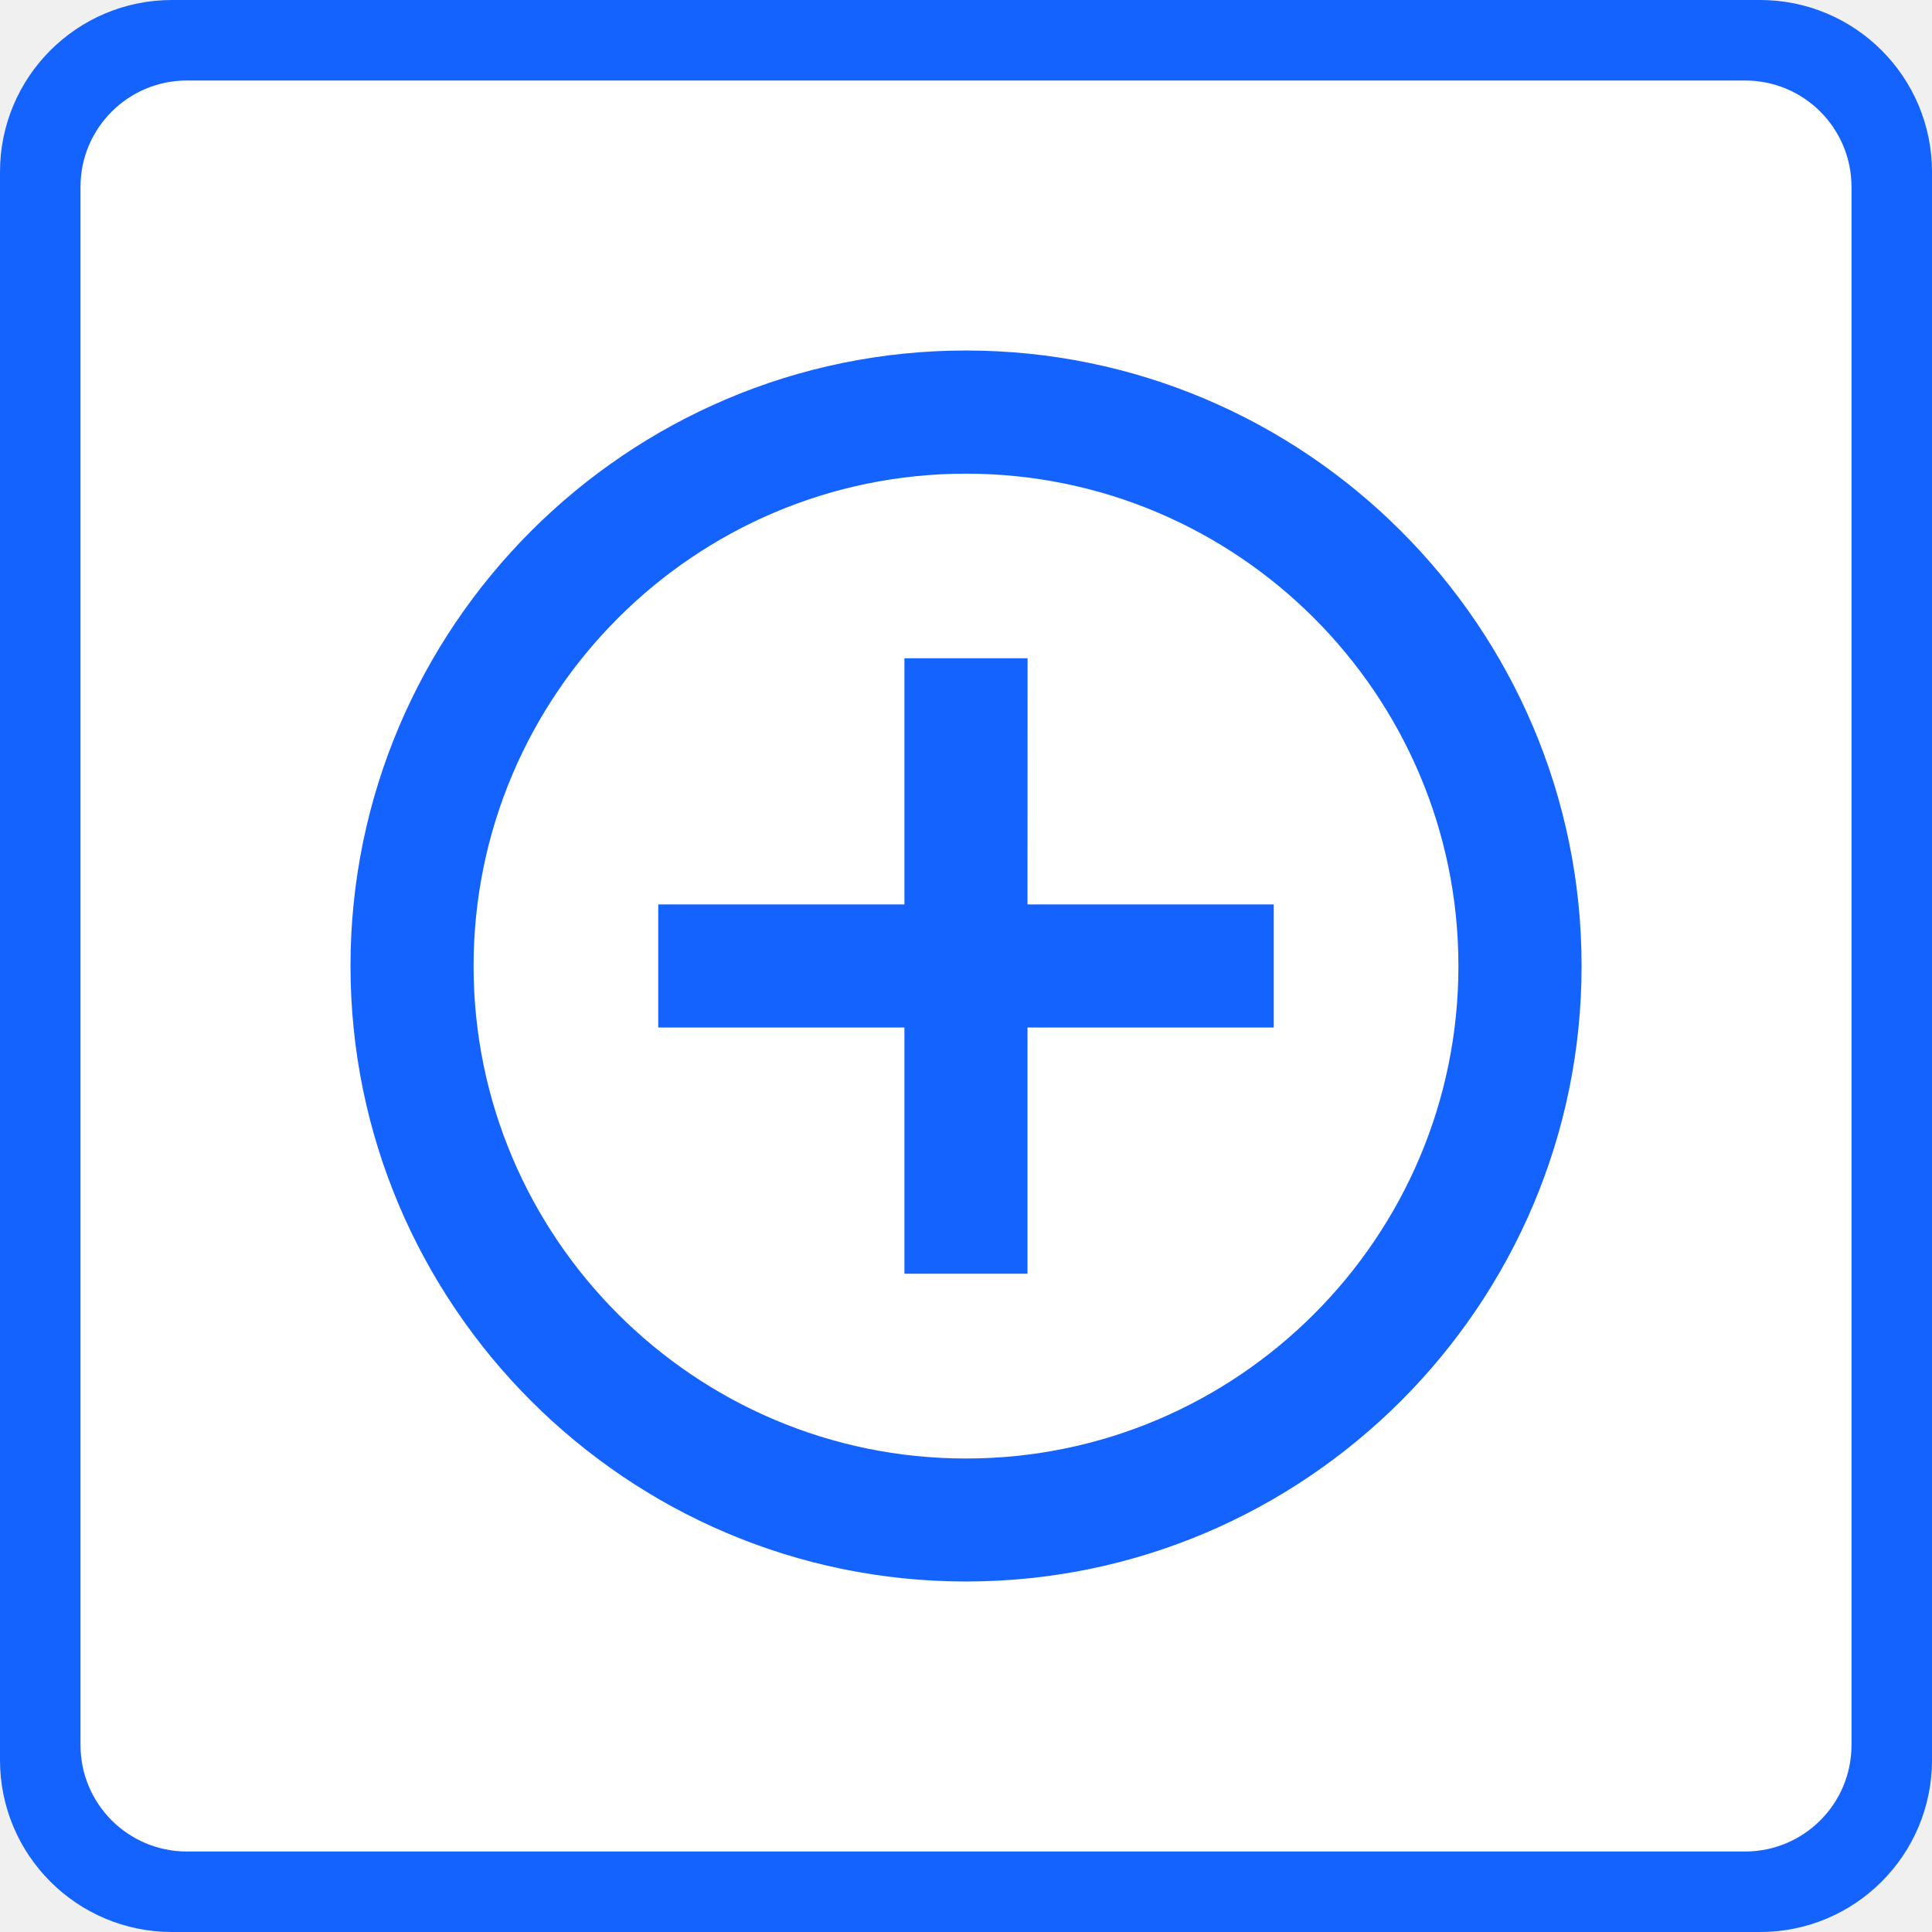
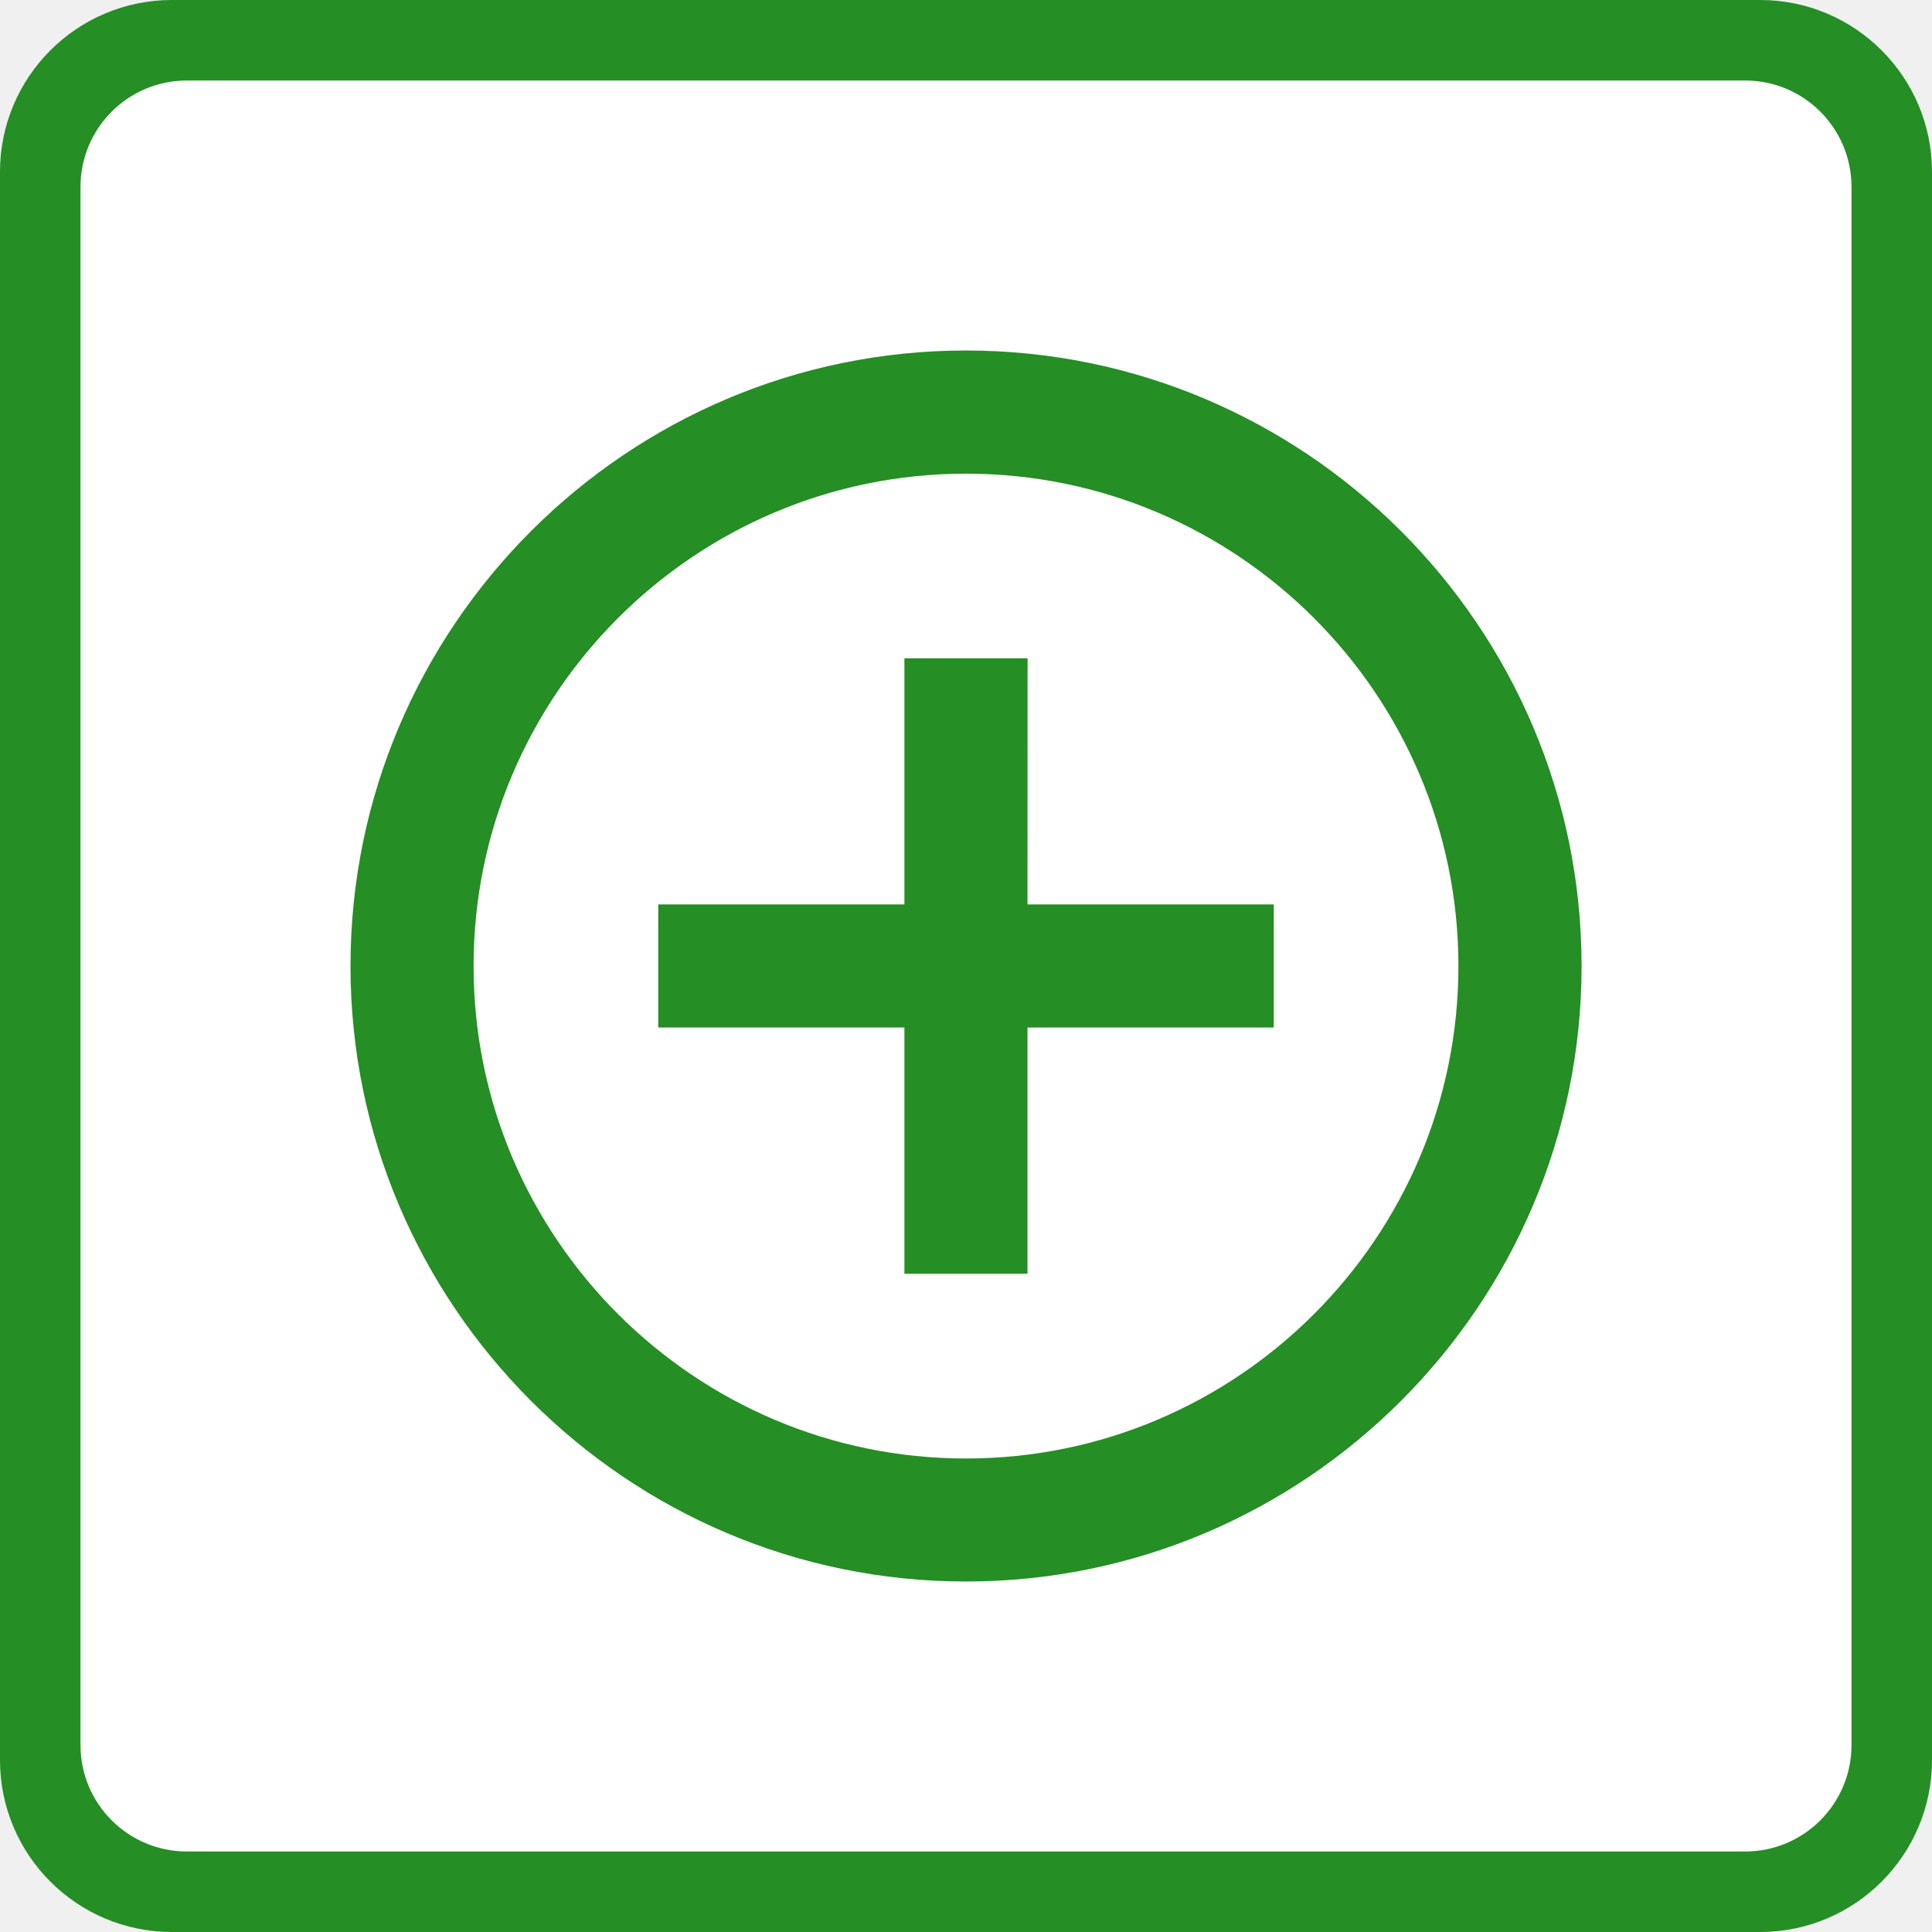
<svg xmlns="http://www.w3.org/2000/svg" version="1.1" id="Слой_1" x="0px" y="0px" viewBox="0 0 24 24" style="image-rendering:optimizeQuality;shape-rendering:geometricPrecision;text-rendering:geometricPrecision" xml:space="preserve" width="24" height="24">
  <defs id="defs21">
	
	
</defs>
  <style type="text/css" id="style2">
	.st0{fill:#00AEEF;}
	.st1{fill:#FFFFFF;}
</style>
-   <rect style="opacity:1;fill:#1463ff;fill-opacity:1;fill-rule:nonzero;stroke:none;stroke-width:7;stroke-linecap:round;stroke-linejoin:miter;stroke-miterlimit:4;stroke-dasharray:none;stroke-opacity:1;paint-order:stroke markers fill;image-rendering:optimizeQuality;shape-rendering:geometricPrecision;text-rendering:geometricPrecision" id="rect893" width="24" height="24" x="0" y="0" ry="2.136" rx="2.136" />
+   <rect style="opacity:1;fill:#258e25;fill-opacity:1;fill-rule:nonzero;stroke:none;stroke-width:7;stroke-linecap:round;stroke-linejoin:miter;stroke-miterlimit:4;stroke-dasharray:none;stroke-opacity:1;paint-order:stroke markers fill;image-rendering:optimizeQuality;shape-rendering:geometricPrecision;text-rendering:geometricPrecision" id="rect893" width="24" height="24" x="0" y="0" ry="2.136" rx="2.136" />
  <rect rx="1.322" ry="1.322" y="1" x="1" height="22" width="22" id="rect895" style="opacity:1;fill:#ffffff;fill-opacity:1;fill-rule:nonzero;stroke:none;stroke-width:7;stroke-linecap:round;stroke-linejoin:miter;stroke-miterlimit:4;stroke-dasharray:none;stroke-opacity:1;paint-order:stroke markers fill;image-rendering:optimizeQuality;shape-rendering:geometricPrecision;text-rendering:geometricPrecision" />
  <g id="ui_x5F_spec_x5F_header_copy_4" transform="translate(-32.05085,2.330897)">
	</g>
-   <path style="fill:#1463ff;fill-opacity:1;stroke-width:1" id="path823" d="M 12.765,8.177 H 11.235 V 11.235 H 8.177 v 1.529 H 11.235 v 3.059 h 1.529 v -3.059 h 3.059 V 11.235 h -3.059 z M 12,4.354 C 7.787,4.354 4.354,7.787 4.354,12 c 0,4.213 3.433,7.646 7.646,7.646 4.213,0 7.647,-3.433 7.647,-7.646 0,-4.213 -3.433,-7.646 -7.647,-7.646 z m 0,13.764 c -3.372,0 -6.117,-2.745 -6.117,-6.117 0,-3.372 2.745,-6.117 6.117,-6.117 3.372,0 6.117,2.745 6.117,6.117 0,3.372 -2.745,6.117 -6.117,6.117 z" />
+   <path style="fill:#258e25;fill-opacity:1;stroke-width:1" id="path823" d="M 12.765,8.177 H 11.235 V 11.235 H 8.177 v 1.529 H 11.235 v 3.059 h 1.529 v -3.059 h 3.059 V 11.235 h -3.059 z M 12,4.354 C 7.787,4.354 4.354,7.787 4.354,12 c 0,4.213 3.433,7.646 7.646,7.646 4.213,0 7.647,-3.433 7.647,-7.646 0,-4.213 -3.433,-7.646 -7.647,-7.646 z m 0,13.764 c -3.372,0 -6.117,-2.745 -6.117,-6.117 0,-3.372 2.745,-6.117 6.117,-6.117 3.372,0 6.117,2.745 6.117,6.117 0,3.372 -2.745,6.117 -6.117,6.117 z" />
</svg>
